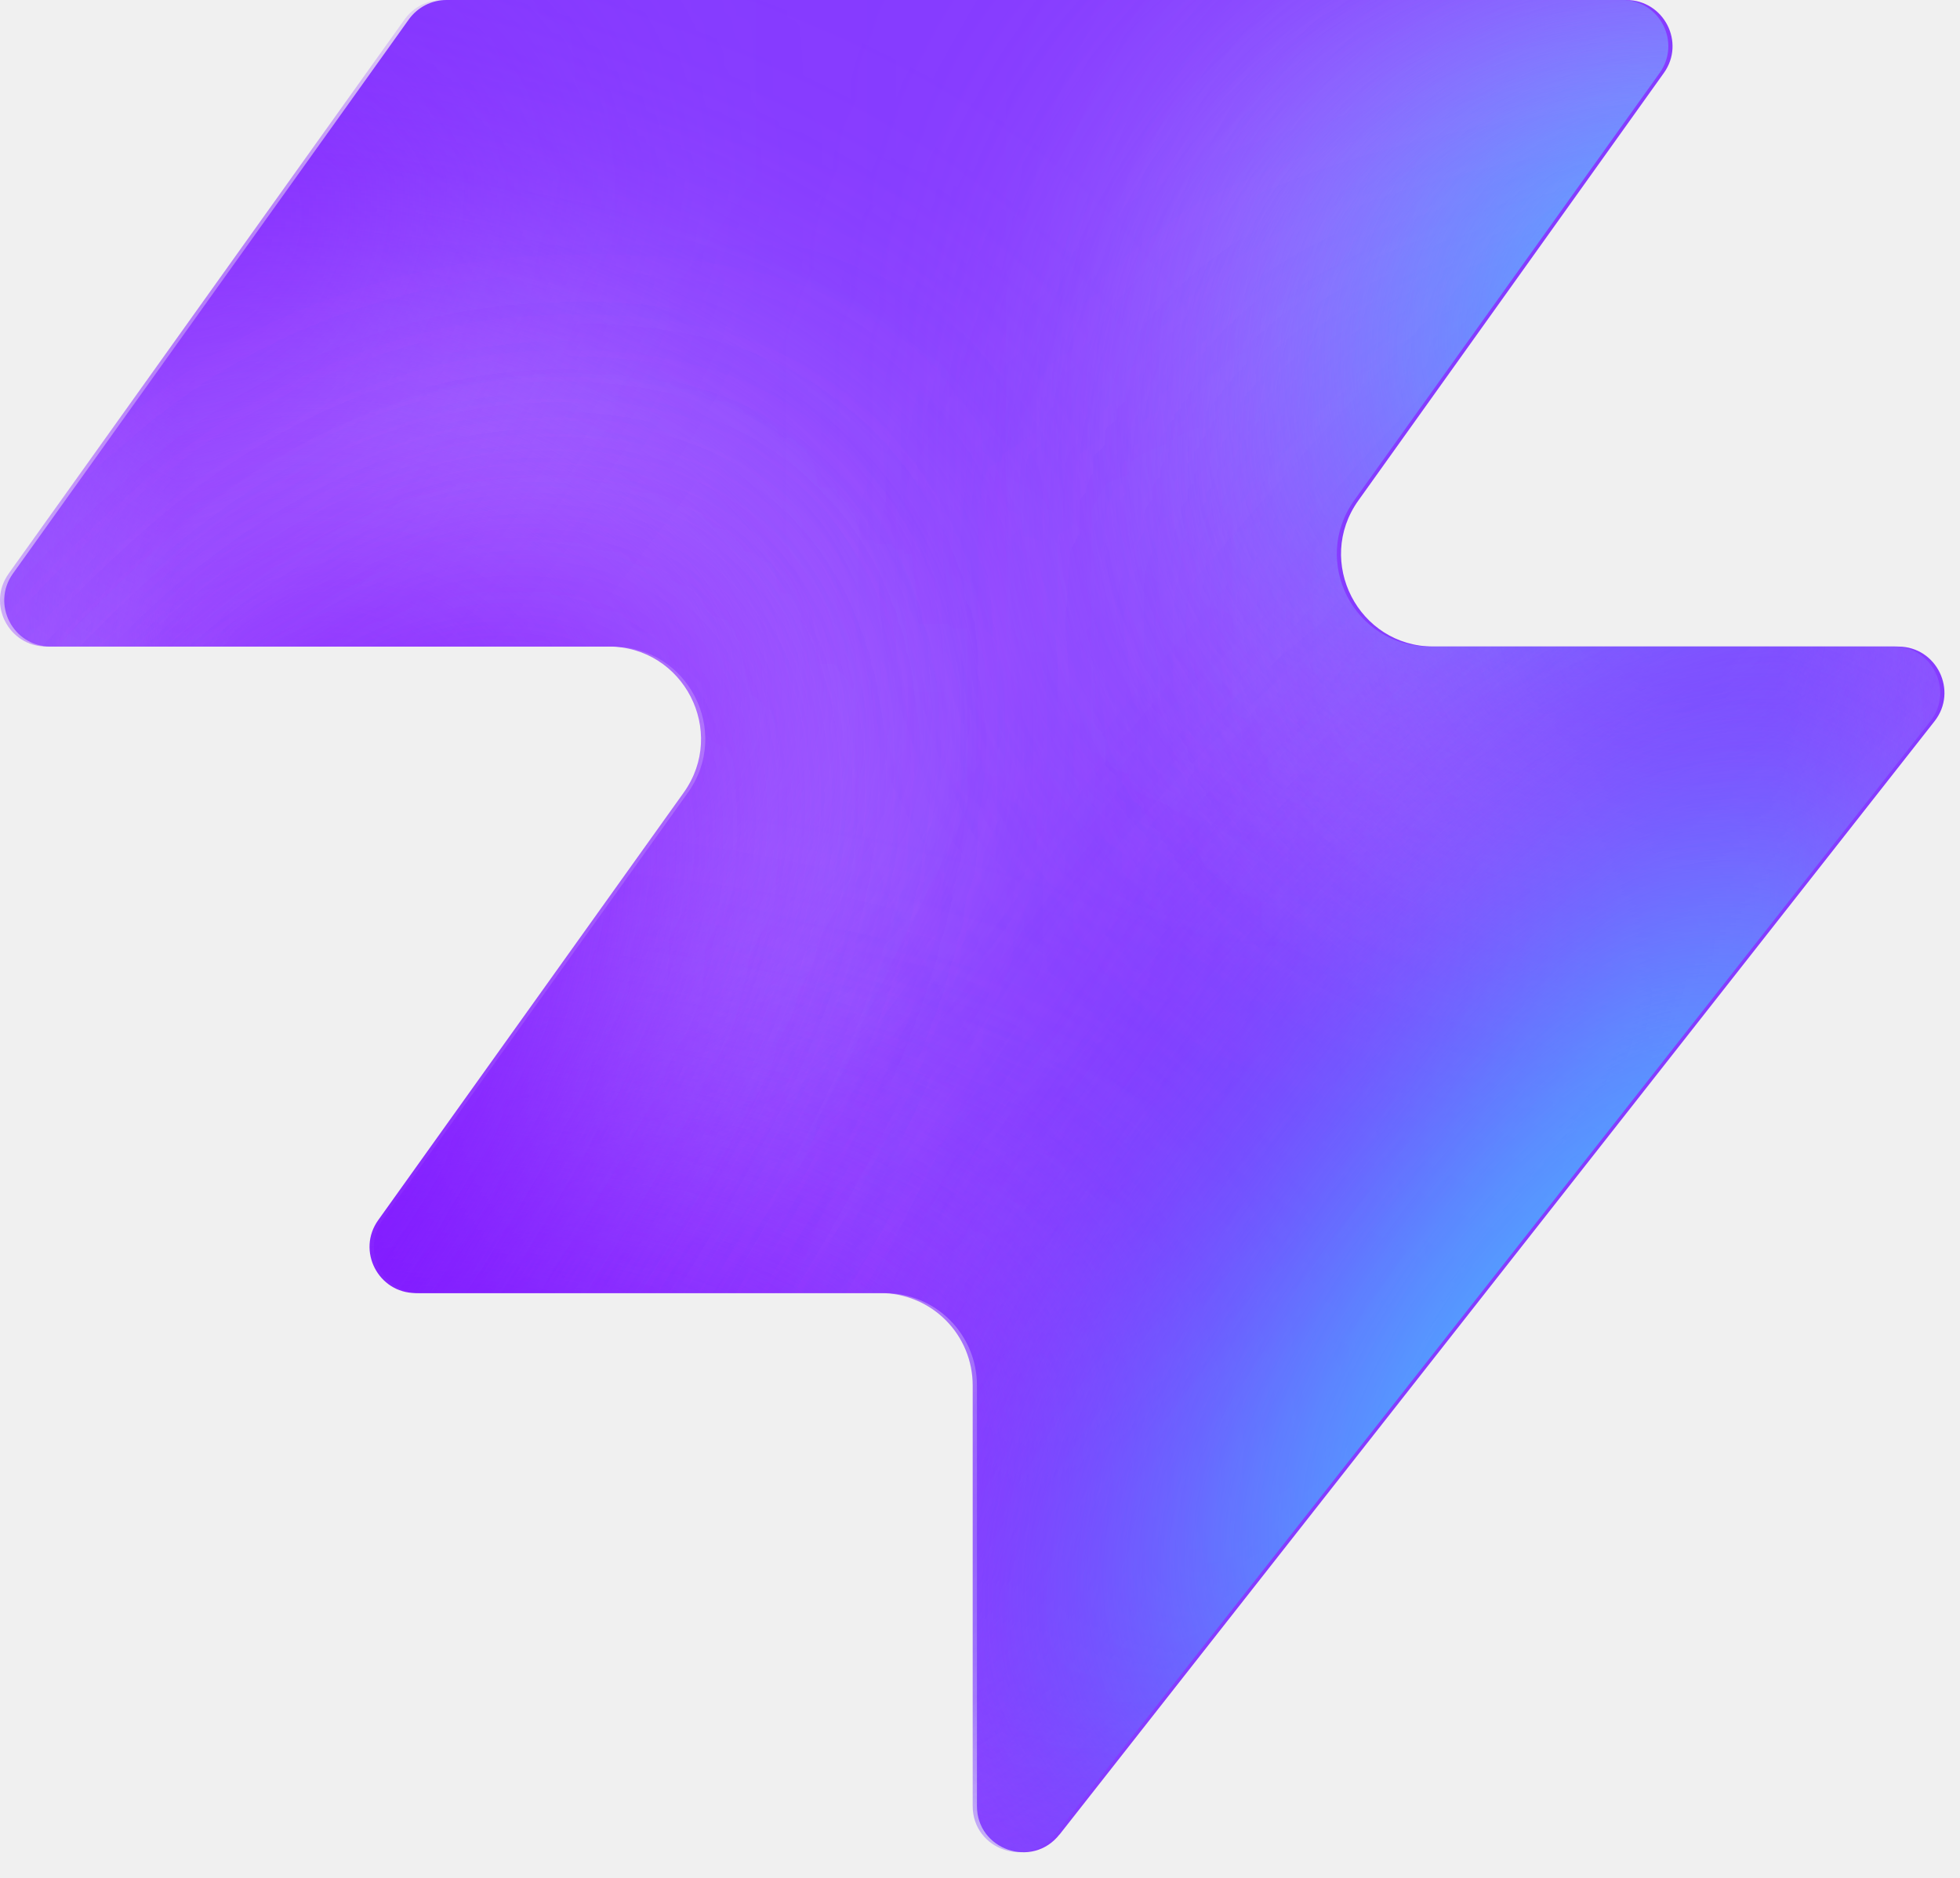
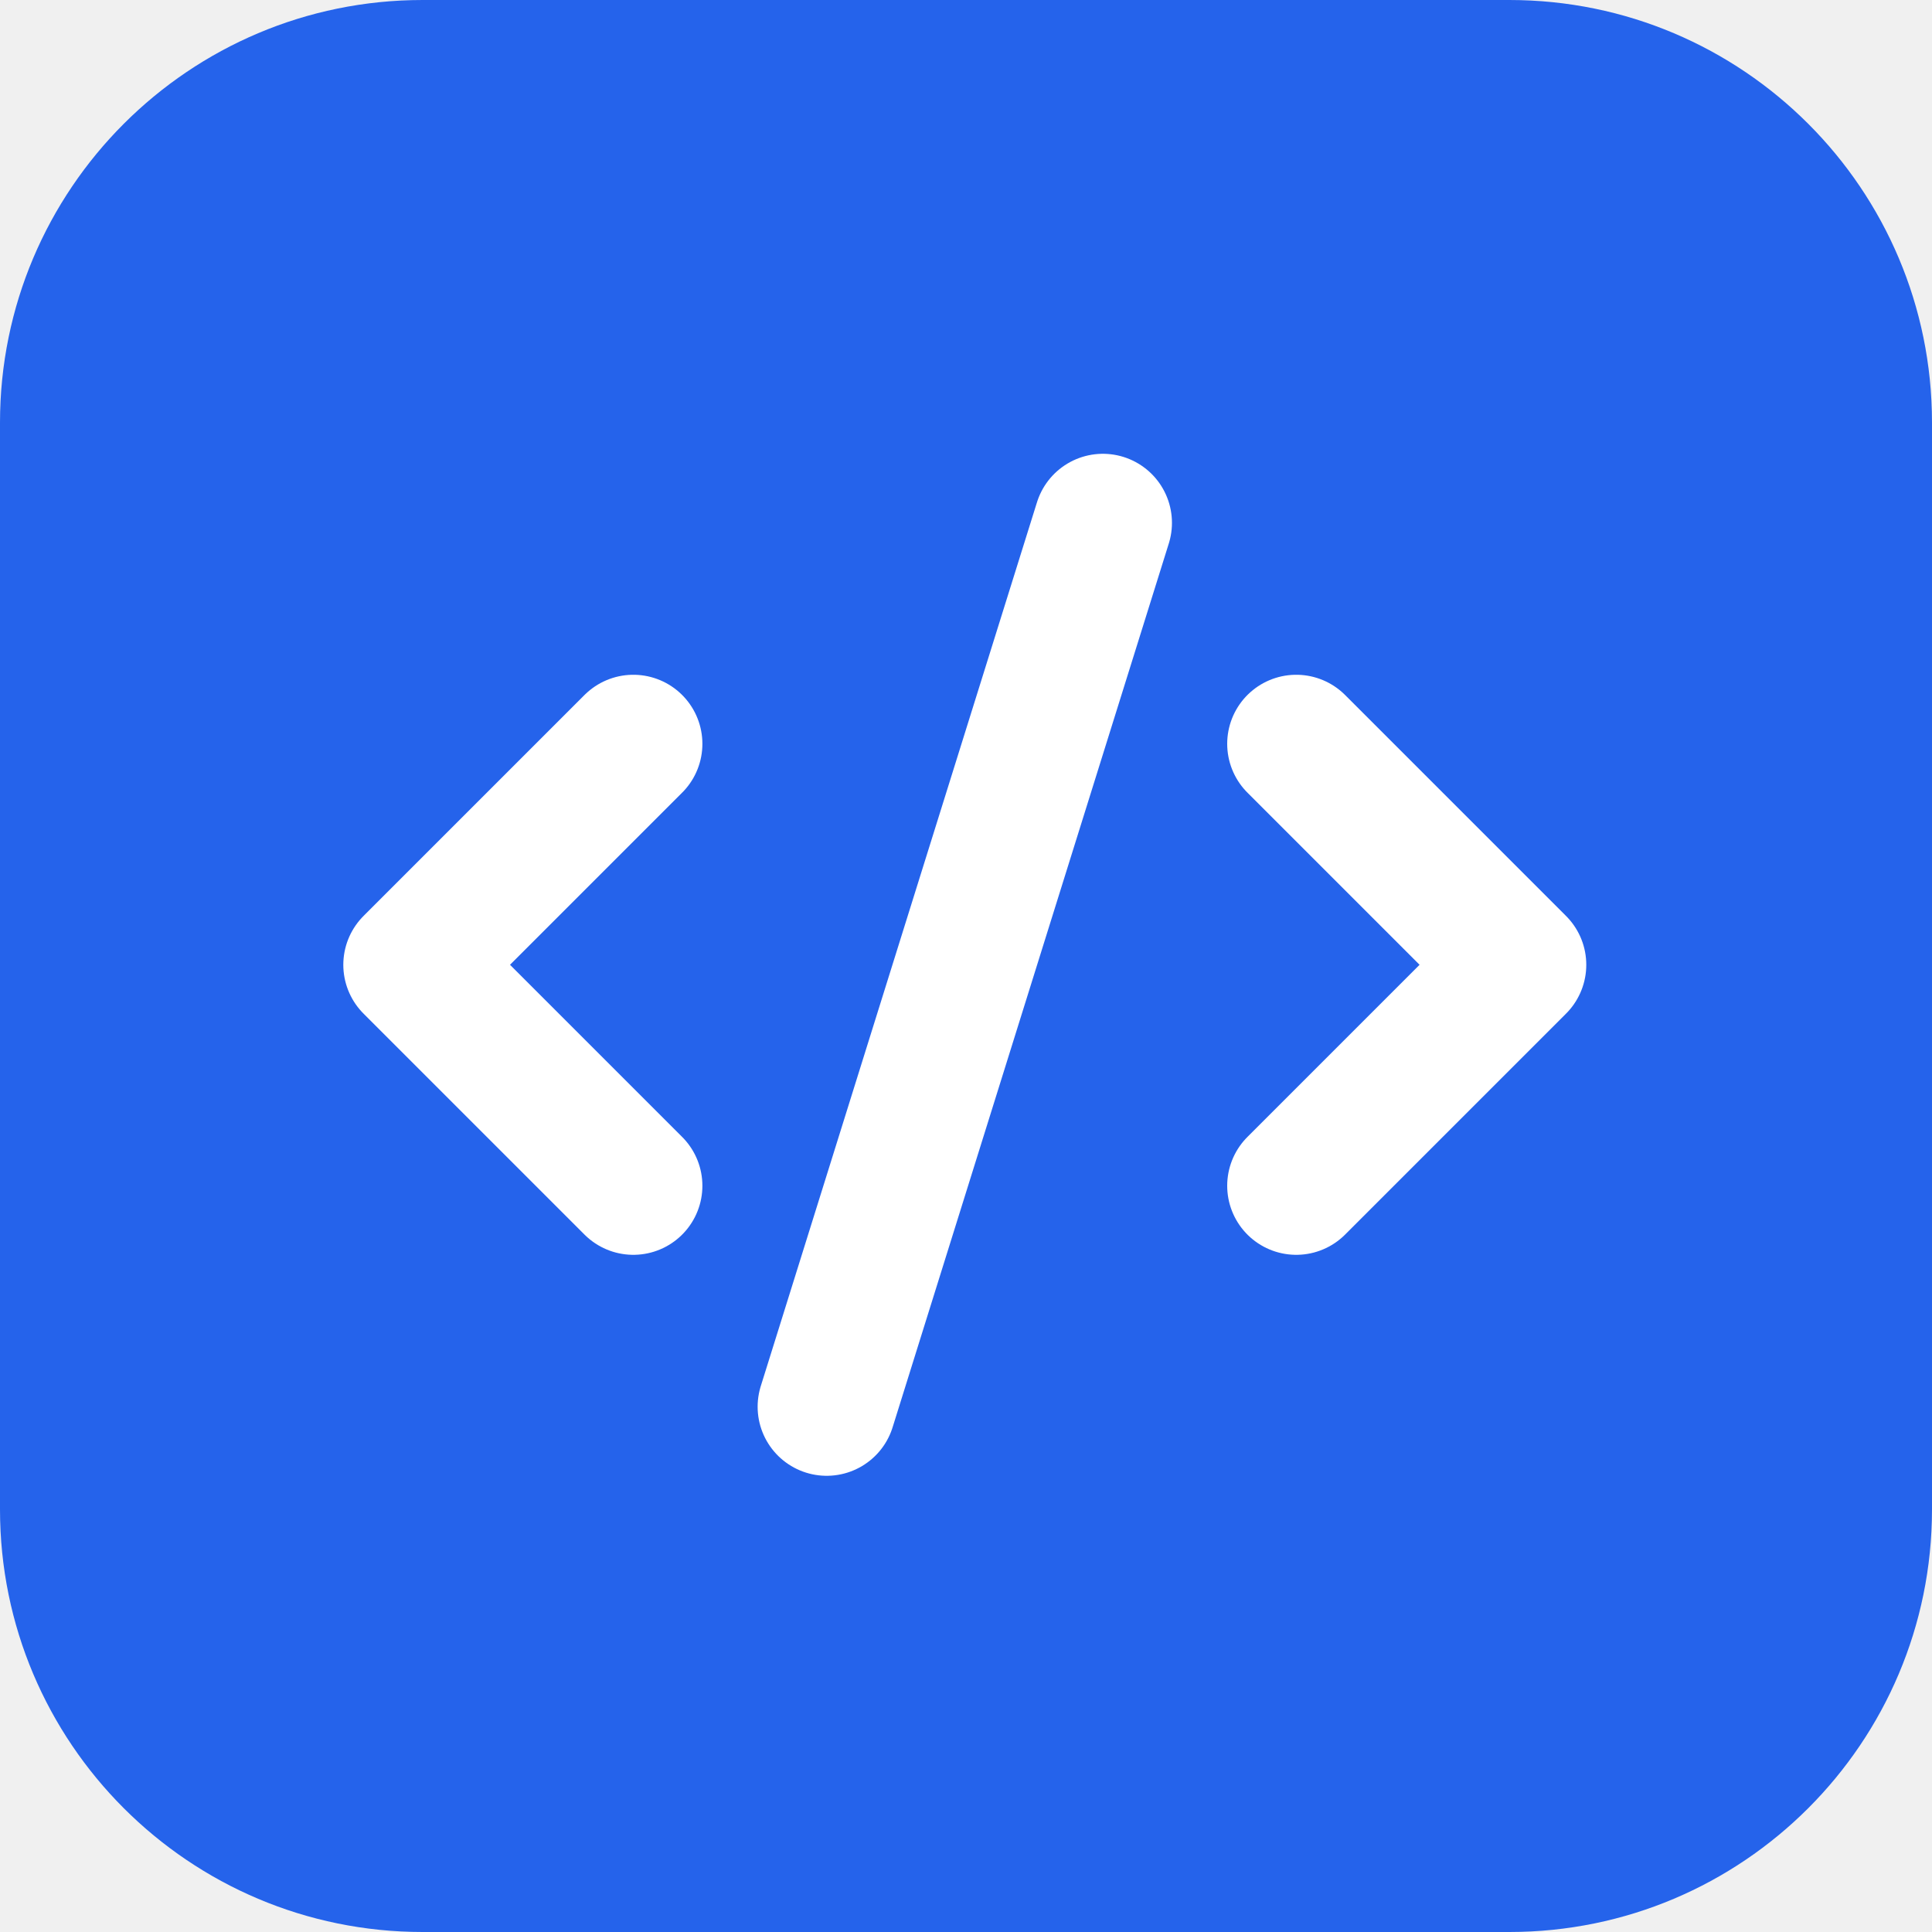
- <svg xmlns="http://www.w3.org/2000/svg" width="48" height="46" fill="none" viewBox="0 0 48 46">
-   <path fill="#863bff" d="M25.946 44.938c-.664.845-2.021.375-2.021-.698V33.937a2.26 2.26 0 0 0-2.262-2.262H10.287c-.92 0-1.456-1.04-.92-1.788l7.48-10.471c1.07-1.497 0-3.578-1.842-3.578H1.237c-.92 0-1.456-1.04-.92-1.788L10.013.474c.214-.297.556-.474.92-.474h28.894c.92 0 1.456 1.04.92 1.788l-7.48 10.471c-1.07 1.498 0 3.579 1.842 3.579h11.377c.943 0 1.473 1.088.89 1.83L25.947 44.94z" style="fill:#863bff;fill:color(display-p3 .525 .23 1);fill-opacity:1" />
-   <mask id="a" width="48" height="46" x="0" y="0" maskUnits="userSpaceOnUse" style="mask-type:alpha">
-     <path fill="#000" d="M25.842 44.938c-.664.844-2.021.375-2.021-.698V33.937a2.26 2.26 0 0 0-2.262-2.262H10.183c-.92 0-1.456-1.04-.92-1.788l7.48-10.471c1.07-1.498 0-3.579-1.842-3.579H1.133c-.92 0-1.456-1.04-.92-1.787L9.91.473c.214-.297.556-.474.92-.474h28.894c.92 0 1.456 1.04.92 1.788l-7.48 10.471c-1.07 1.498 0 3.578 1.842 3.578h11.377c.943 0 1.473 1.088.89 1.832L25.843 44.94z" style="fill:#000;fill-opacity:1" />
-   </mask>
-   <g mask="url(#a)">
-     <g filter="url(#b)">
-       <ellipse cx="5.508" cy="14.704" fill="#ede6ff" rx="5.508" ry="14.704" style="fill:#ede6ff;fill:color(display-p3 .927 .903 1);fill-opacity:1" transform="matrix(.00324 1 1 -.00324 -4.47 31.516)" />
-     </g>
-     <g filter="url(#c)">
-       <ellipse cx="10.399" cy="29.851" fill="#ede6ff" rx="10.399" ry="29.851" style="fill:#ede6ff;fill:color(display-p3 .927 .903 1);fill-opacity:1" transform="matrix(.00324 1 1 -.00324 -39.328 7.883)" />
-     </g>
-     <g filter="url(#d)">
-       <ellipse cx="5.508" cy="30.487" fill="#7e14ff" rx="5.508" ry="30.487" style="fill:#7e14ff;fill:color(display-p3 .492 .077 1);fill-opacity:1" transform="rotate(89.814 -25.913 -14.639)scale(1 -1)" />
-     </g>
-     <g filter="url(#e)">
-       <ellipse cx="5.508" cy="30.599" fill="#7e14ff" rx="5.508" ry="30.599" style="fill:#7e14ff;fill:color(display-p3 .492 .077 1);fill-opacity:1" transform="rotate(89.814 -32.644 -3.334)scale(1 -1)" />
-     </g>
-     <g filter="url(#f)">
-       <ellipse cx="5.508" cy="30.599" fill="#7e14ff" rx="5.508" ry="30.599" style="fill:#7e14ff;fill:color(display-p3 .492 .077 1);fill-opacity:1" transform="matrix(.00324 1 1 -.00324 -34.34 30.47)" />
-     </g>
-     <g filter="url(#g)">
-       <ellipse cx="14.072" cy="22.078" fill="#ede6ff" rx="14.072" ry="22.078" style="fill:#ede6ff;fill:color(display-p3 .927 .903 1);fill-opacity:1" transform="rotate(93.35 24.506 48.493)scale(-1 1)" />
-     </g>
-     <g filter="url(#h)">
-       <ellipse cx="3.47" cy="21.501" fill="#7e14ff" rx="3.47" ry="21.501" style="fill:#7e14ff;fill:color(display-p3 .492 .077 1);fill-opacity:1" transform="rotate(89.009 28.708 47.59)scale(-1 1)" />
-     </g>
-     <g filter="url(#i)">
-       <ellipse cx="3.47" cy="21.501" fill="#7e14ff" rx="3.47" ry="21.501" style="fill:#7e14ff;fill:color(display-p3 .492 .077 1);fill-opacity:1" transform="rotate(89.009 28.708 47.59)scale(-1 1)" />
-     </g>
-     <g filter="url(#j)">
-       <ellipse cx=".387" cy="8.972" fill="#7e14ff" rx="4.407" ry="29.108" style="fill:#7e14ff;fill:color(display-p3 .492 .077 1);fill-opacity:1" transform="rotate(39.51 .387 8.972)" />
-     </g>
-     <g filter="url(#k)">
-       <ellipse cx="47.523" cy="-6.092" fill="#7e14ff" rx="4.407" ry="29.108" style="fill:#7e14ff;fill:color(display-p3 .492 .077 1);fill-opacity:1" transform="rotate(37.892 47.523 -6.092)" />
-     </g>
-     <g filter="url(#l)">
-       <ellipse cx="41.412" cy="6.333" fill="#47bfff" rx="5.971" ry="9.665" style="fill:#47bfff;fill:color(display-p3 .28 .748 1);fill-opacity:1" transform="rotate(37.892 41.412 6.333)" />
-     </g>
-     <g filter="url(#m)">
-       <ellipse cx="-1.879" cy="38.332" fill="#7e14ff" rx="4.407" ry="29.108" style="fill:#7e14ff;fill:color(display-p3 .492 .077 1);fill-opacity:1" transform="rotate(37.892 -1.88 38.332)" />
-     </g>
-     <g filter="url(#n)">
-       <ellipse cx="-1.879" cy="38.332" fill="#7e14ff" rx="4.407" ry="29.108" style="fill:#7e14ff;fill:color(display-p3 .492 .077 1);fill-opacity:1" transform="rotate(37.892 -1.88 38.332)" />
-     </g>
-     <g filter="url(#o)">
-       <ellipse cx="35.651" cy="29.907" fill="#7e14ff" rx="4.407" ry="29.108" style="fill:#7e14ff;fill:color(display-p3 .492 .077 1);fill-opacity:1" transform="rotate(37.892 35.651 29.907)" />
-     </g>
-     <g filter="url(#p)">
-       <ellipse cx="38.418" cy="32.4" fill="#47bfff" rx="5.971" ry="15.297" style="fill:#47bfff;fill:color(display-p3 .28 .748 1);fill-opacity:1" transform="rotate(37.892 38.418 32.4)" />
-     </g>
+ <svg xmlns="http://www.w3.org/2000/svg" width="64" height="64" viewBox="0 0 64 64">
+   <rect width="64" height="64" rx="14" fill="#2563EB" />
+   <g transform="translate(10, 10) scale(1.83)" stroke="white" stroke-width="2.5" stroke-linecap="round" stroke-linejoin="round" fill="none">
+     <path d="m18 16 4-4-4-4" />
+     <path d="m6 8-4 4 4 4" />
+     <path d="m14.5 4-5 16" />
  </g>
-   <defs>
-     <filter id="b" width="60.045" height="41.654" x="-19.77" y="16.149" color-interpolation-filters="sRGB" filterUnits="userSpaceOnUse">
-       <feFlood flood-opacity="0" result="BackgroundImageFix" />
-       <feBlend in="SourceGraphic" in2="BackgroundImageFix" result="shape" />
-       <feGaussianBlur result="effect1_foregroundBlur_2002_17158" stdDeviation="7.659" />
-     </filter>
-     <filter id="c" width="90.34" height="51.437" x="-54.613" y="-7.533" color-interpolation-filters="sRGB" filterUnits="userSpaceOnUse">
-       <feFlood flood-opacity="0" result="BackgroundImageFix" />
-       <feBlend in="SourceGraphic" in2="BackgroundImageFix" result="shape" />
-       <feGaussianBlur result="effect1_foregroundBlur_2002_17158" stdDeviation="7.659" />
-     </filter>
-     <filter id="d" width="79.355" height="29.4" x="-49.64" y="2.03" color-interpolation-filters="sRGB" filterUnits="userSpaceOnUse">
-       <feFlood flood-opacity="0" result="BackgroundImageFix" />
-       <feBlend in="SourceGraphic" in2="BackgroundImageFix" result="shape" />
-       <feGaussianBlur result="effect1_foregroundBlur_2002_17158" stdDeviation="4.596" />
-     </filter>
-     <filter id="e" width="79.579" height="29.4" x="-45.045" y="20.029" color-interpolation-filters="sRGB" filterUnits="userSpaceOnUse">
-       <feFlood flood-opacity="0" result="BackgroundImageFix" />
-       <feBlend in="SourceGraphic" in2="BackgroundImageFix" result="shape" />
-       <feGaussianBlur result="effect1_foregroundBlur_2002_17158" stdDeviation="4.596" />
-     </filter>
-     <filter id="f" width="79.579" height="29.4" x="-43.513" y="21.178" color-interpolation-filters="sRGB" filterUnits="userSpaceOnUse">
-       <feFlood flood-opacity="0" result="BackgroundImageFix" />
-       <feBlend in="SourceGraphic" in2="BackgroundImageFix" result="shape" />
-       <feGaussianBlur result="effect1_foregroundBlur_2002_17158" stdDeviation="4.596" />
-     </filter>
-     <filter id="g" width="74.749" height="58.852" x="15.756" y="-17.901" color-interpolation-filters="sRGB" filterUnits="userSpaceOnUse">
-       <feFlood flood-opacity="0" result="BackgroundImageFix" />
-       <feBlend in="SourceGraphic" in2="BackgroundImageFix" result="shape" />
-       <feGaussianBlur result="effect1_foregroundBlur_2002_17158" stdDeviation="7.659" />
-     </filter>
-     <filter id="h" width="61.377" height="25.362" x="23.548" y="2.284" color-interpolation-filters="sRGB" filterUnits="userSpaceOnUse">
-       <feFlood flood-opacity="0" result="BackgroundImageFix" />
-       <feBlend in="SourceGraphic" in2="BackgroundImageFix" result="shape" />
-       <feGaussianBlur result="effect1_foregroundBlur_2002_17158" stdDeviation="4.596" />
-     </filter>
-     <filter id="i" width="61.377" height="25.362" x="23.548" y="2.284" color-interpolation-filters="sRGB" filterUnits="userSpaceOnUse">
-       <feFlood flood-opacity="0" result="BackgroundImageFix" />
-       <feBlend in="SourceGraphic" in2="BackgroundImageFix" result="shape" />
-       <feGaussianBlur result="effect1_foregroundBlur_2002_17158" stdDeviation="4.596" />
-     </filter>
-     <filter id="j" width="56.045" height="63.649" x="-27.636" y="-22.853" color-interpolation-filters="sRGB" filterUnits="userSpaceOnUse">
-       <feFlood flood-opacity="0" result="BackgroundImageFix" />
-       <feBlend in="SourceGraphic" in2="BackgroundImageFix" result="shape" />
-       <feGaussianBlur result="effect1_foregroundBlur_2002_17158" stdDeviation="4.596" />
-     </filter>
-     <filter id="k" width="54.814" height="64.646" x="20.116" y="-38.415" color-interpolation-filters="sRGB" filterUnits="userSpaceOnUse">
-       <feFlood flood-opacity="0" result="BackgroundImageFix" />
-       <feBlend in="SourceGraphic" in2="BackgroundImageFix" result="shape" />
-       <feGaussianBlur result="effect1_foregroundBlur_2002_17158" stdDeviation="4.596" />
-     </filter>
-     <filter id="l" width="33.541" height="35.313" x="24.641" y="-11.323" color-interpolation-filters="sRGB" filterUnits="userSpaceOnUse">
-       <feFlood flood-opacity="0" result="BackgroundImageFix" />
-       <feBlend in="SourceGraphic" in2="BackgroundImageFix" result="shape" />
-       <feGaussianBlur result="effect1_foregroundBlur_2002_17158" stdDeviation="4.596" />
-     </filter>
-     <filter id="m" width="54.814" height="64.646" x="-29.286" y="6.009" color-interpolation-filters="sRGB" filterUnits="userSpaceOnUse">
-       <feFlood flood-opacity="0" result="BackgroundImageFix" />
-       <feBlend in="SourceGraphic" in2="BackgroundImageFix" result="shape" />
-       <feGaussianBlur result="effect1_foregroundBlur_2002_17158" stdDeviation="4.596" />
-     </filter>
-     <filter id="n" width="54.814" height="64.646" x="-29.286" y="6.009" color-interpolation-filters="sRGB" filterUnits="userSpaceOnUse">
-       <feFlood flood-opacity="0" result="BackgroundImageFix" />
-       <feBlend in="SourceGraphic" in2="BackgroundImageFix" result="shape" />
-       <feGaussianBlur result="effect1_foregroundBlur_2002_17158" stdDeviation="4.596" />
-     </filter>
-     <filter id="o" width="54.814" height="64.646" x="8.244" y="-2.416" color-interpolation-filters="sRGB" filterUnits="userSpaceOnUse">
-       <feFlood flood-opacity="0" result="BackgroundImageFix" />
-       <feBlend in="SourceGraphic" in2="BackgroundImageFix" result="shape" />
-       <feGaussianBlur result="effect1_foregroundBlur_2002_17158" stdDeviation="4.596" />
-     </filter>
-     <filter id="p" width="39.409" height="43.623" x="18.713" y="10.588" color-interpolation-filters="sRGB" filterUnits="userSpaceOnUse">
-       <feFlood flood-opacity="0" result="BackgroundImageFix" />
-       <feBlend in="SourceGraphic" in2="BackgroundImageFix" result="shape" />
-       <feGaussianBlur result="effect1_foregroundBlur_2002_17158" stdDeviation="4.596" />
-     </filter>
-   </defs>
</svg>
